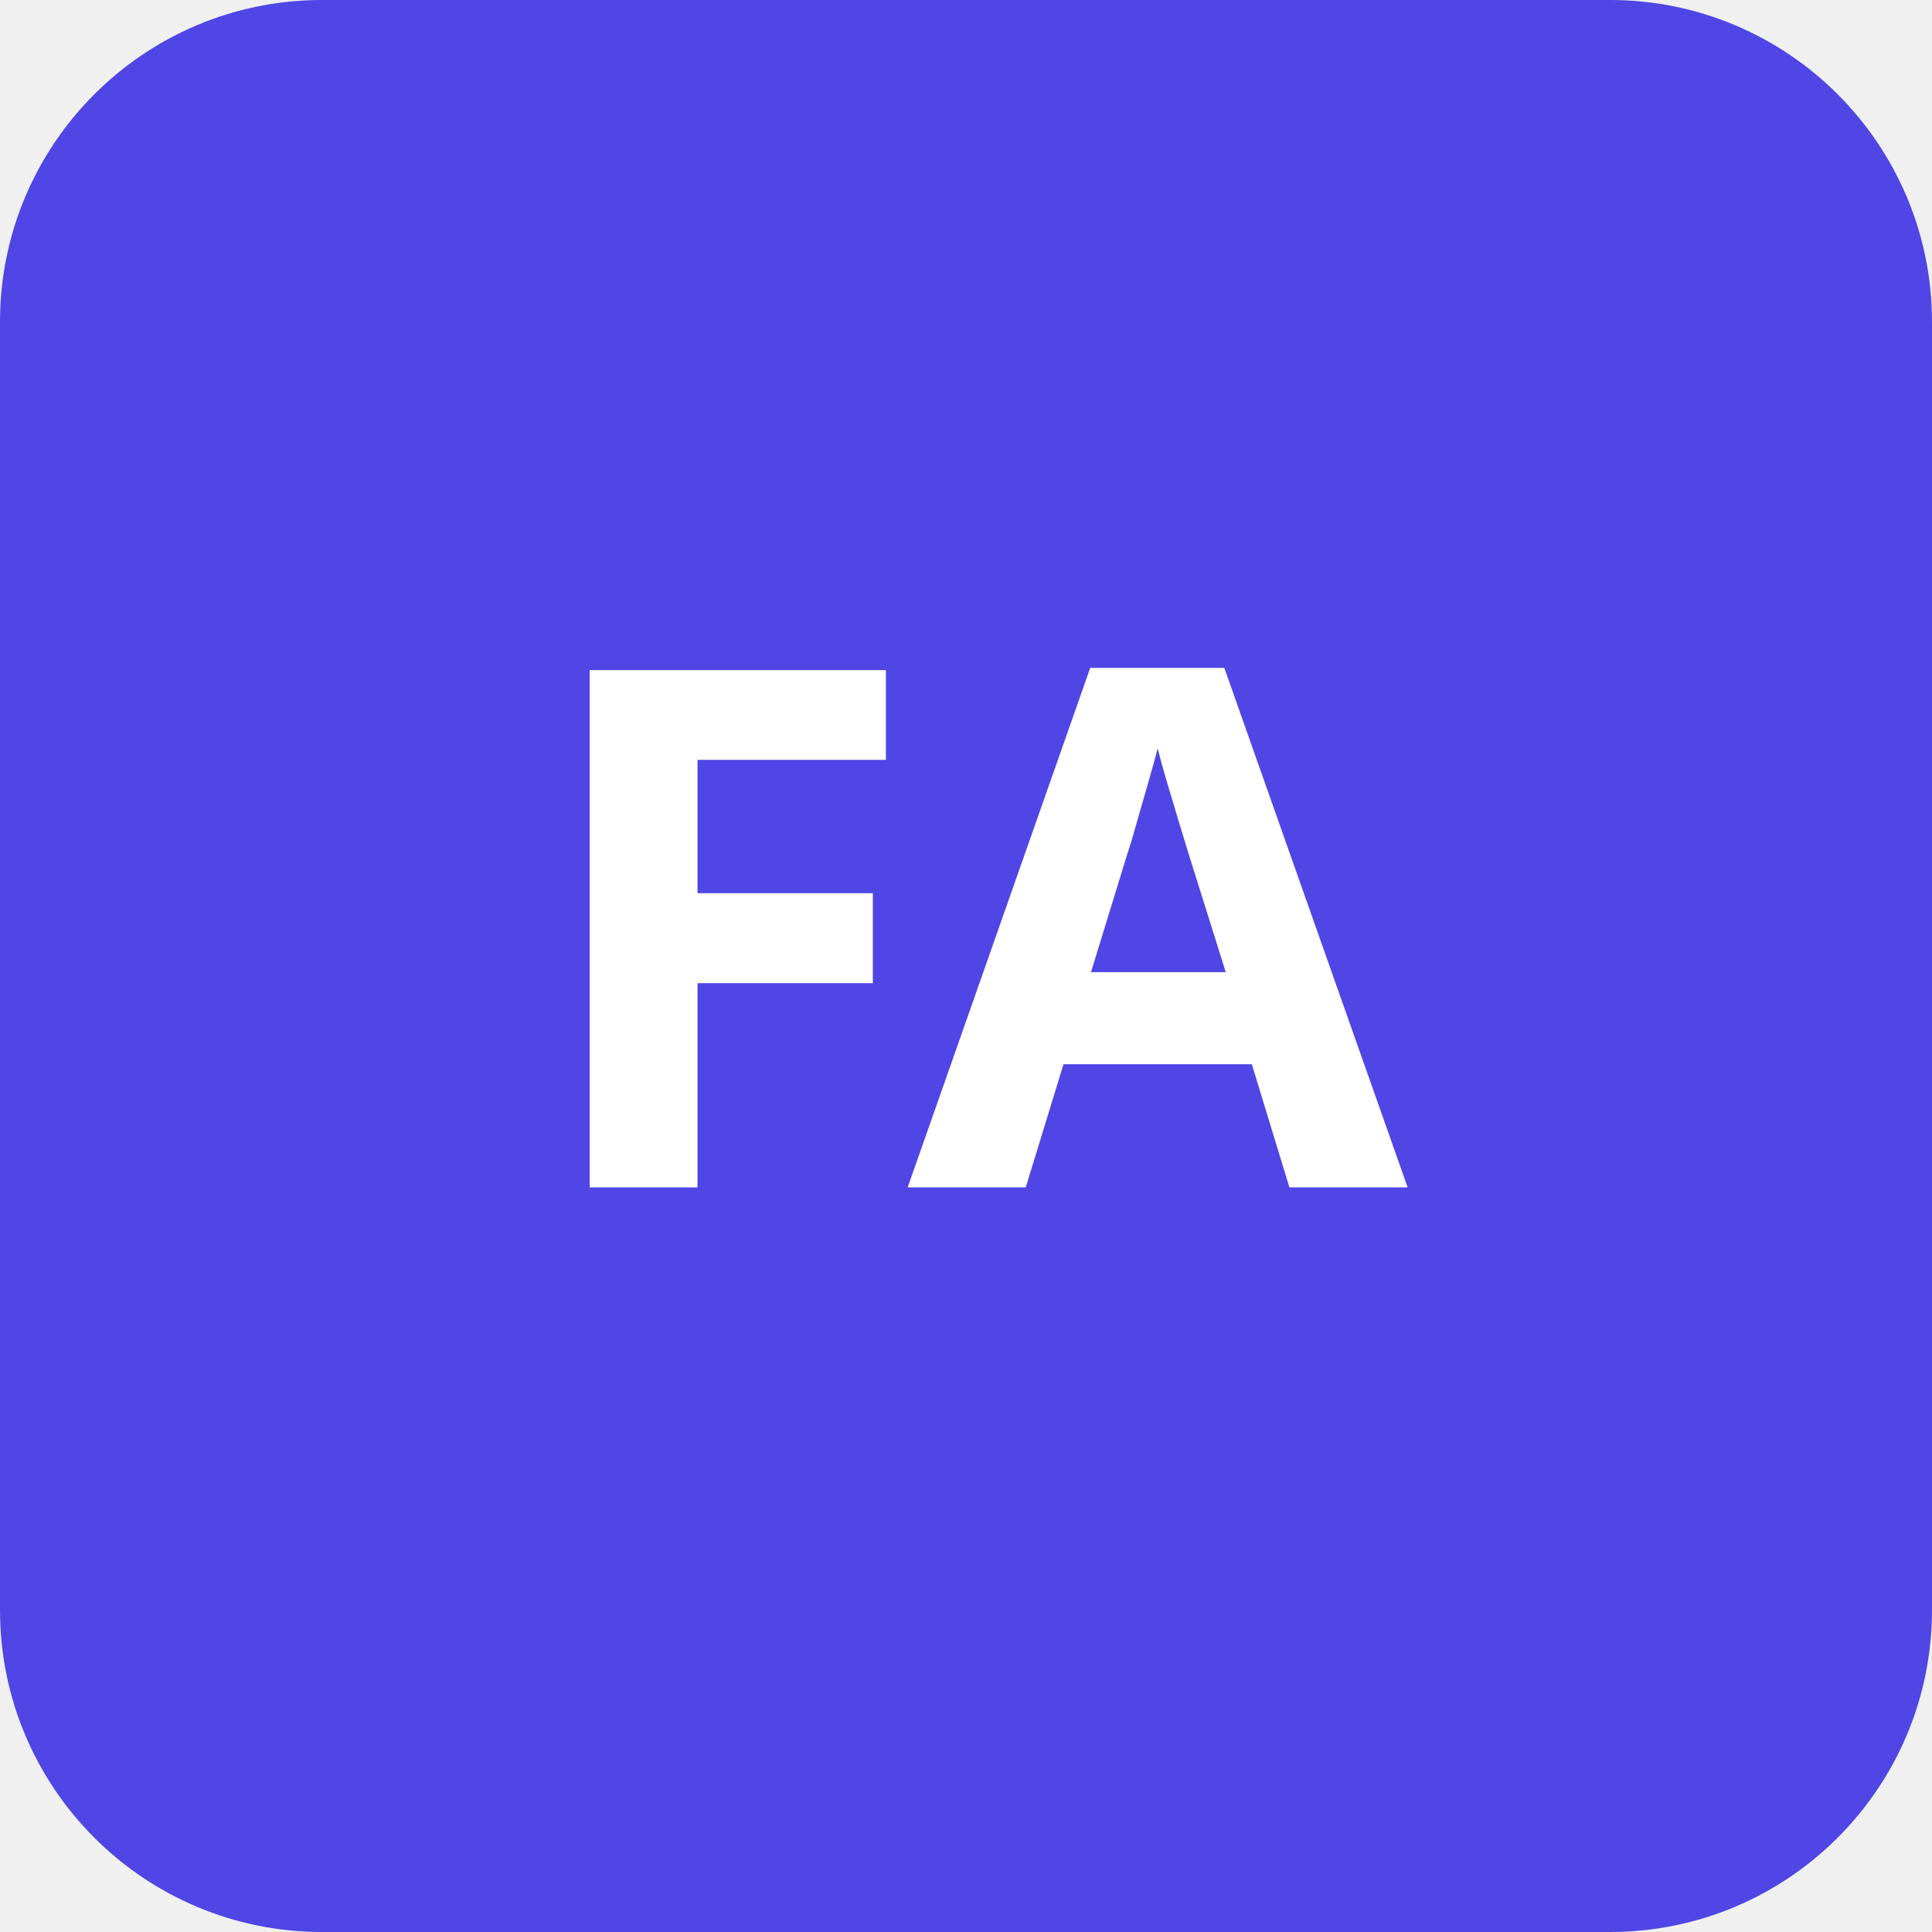
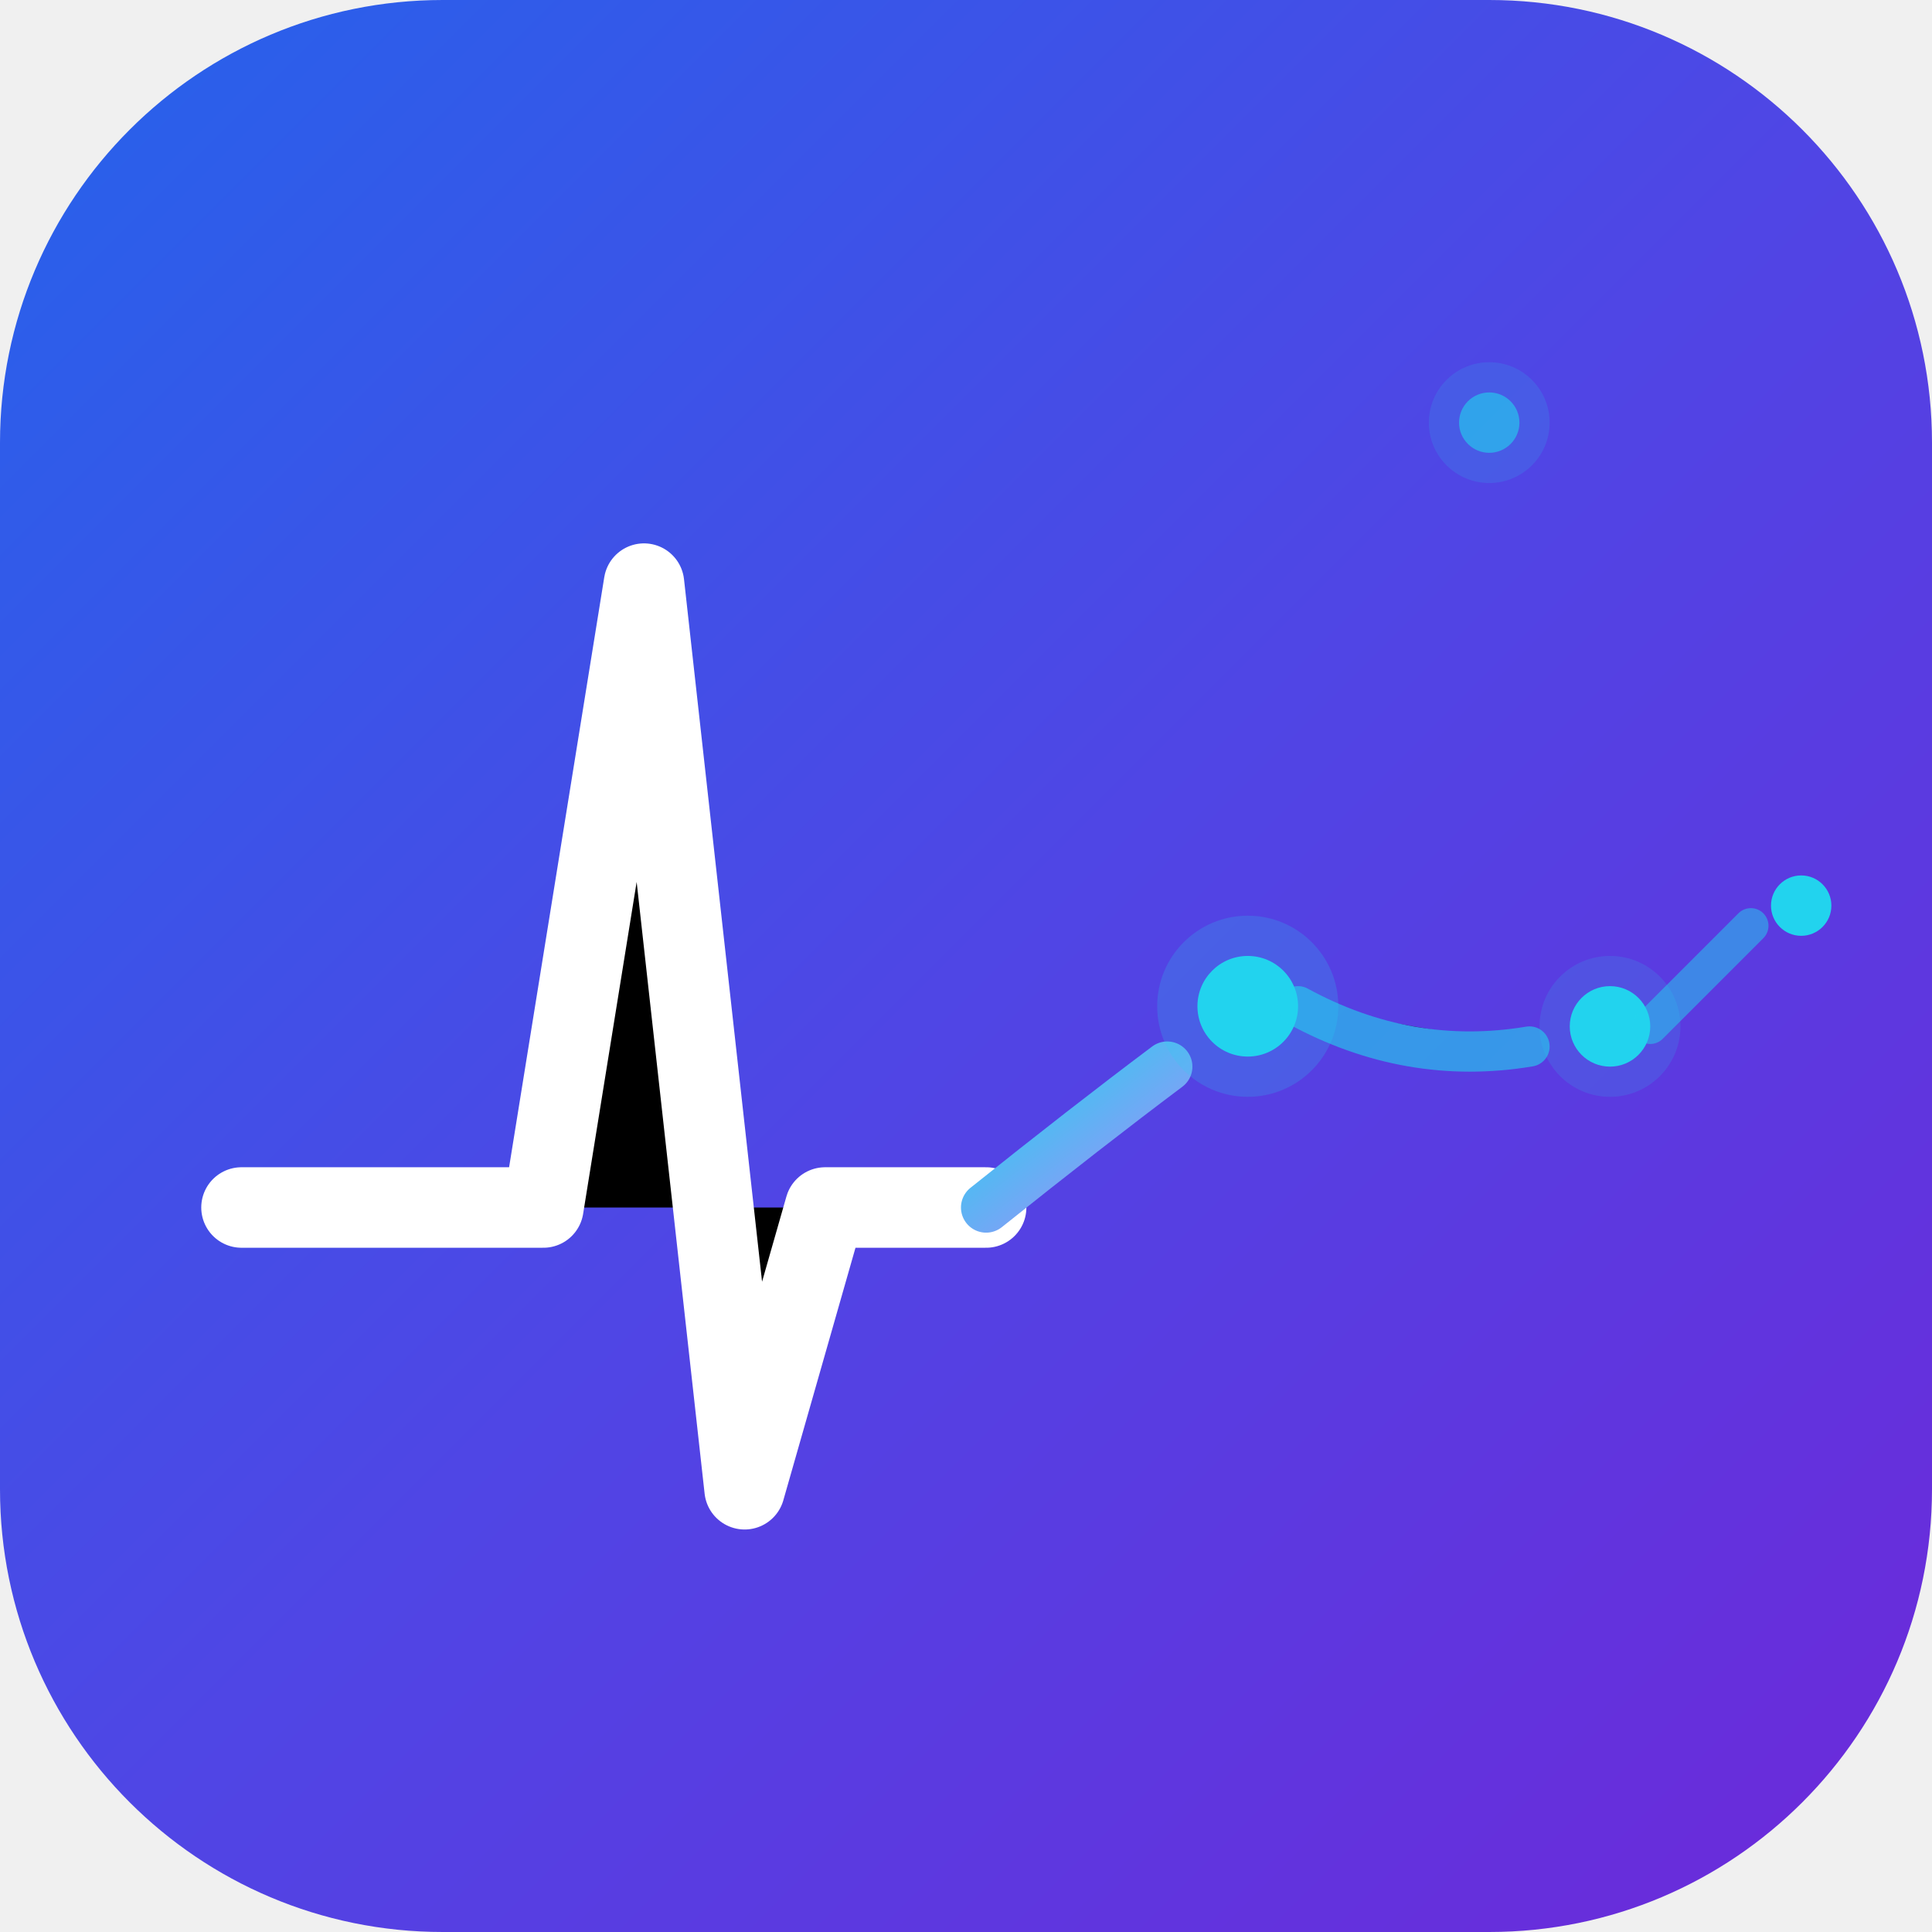
<svg xmlns="http://www.w3.org/2000/svg" width="192" height="192" viewBox="0 0 192 192">
-   <rect width="192" height="192" rx="32" fill="#4f46e5" />
-   <text x="96" y="118" font-family="system-ui, sans-serif" font-size="72" font-weight="bold" fill="white" text-anchor="middle">FA</text>
+   <defs>
+     <linearGradient id="bg" x1="0%" y1="0%" x2="100%" y2="100%">
+       <stop offset="0%" stop-color="#2563eb" />
+       <stop offset="50%" stop-color="#4f46e5" />
+       <stop offset="100%" stop-color="#6d28d9" />
+     </linearGradient>
+     <linearGradient id="neural" x1="0%" y1="0%" x2="100%" y2="100%">
+       <stop offset="0%" stop-color="#22d3ee" />
+       <stop offset="100%" stop-color="#a78bfa" />
+     </linearGradient>
+   </defs>
+   <rect width="192" height="192" rx="44" fill="url(#bg)" />
+   <path d="M24 120 H54 L64 58 L74 148 L82 120 H98" stroke="#fff" stroke-width="8" stroke-linecap="round" stroke-linejoin="round" />
+   <path d="M98 120 Q108 112 116 106" stroke="url(#neural)" stroke-width="5" stroke-linecap="round" />
+   <circle cx="124" cy="100" r="5" fill="#22d3ee" />
+   <circle cx="124" cy="100" r="9" fill="#22d3ee" opacity="0.2" />
+   <path d="M129 100 Q140 106 152 104" stroke="#22d3ee" stroke-width="4" stroke-linecap="round" opacity="0.6" />
+   <circle cx="160" cy="102" r="4" fill="#22d3ee" />
+   <circle cx="160" cy="102" r="7" fill="#22d3ee" opacity="0.15" />
+   <line x1="164" y1="102" x2="174" y2="92" stroke="#22d3ee" stroke-width="3.5" stroke-linecap="round" opacity="0.5" />
+   <circle cx="179" cy="90" r="3" fill="#22d3ee" />
+   <circle cx="148" cy="42" r="3" fill="#22d3ee" opacity="0.6" />
+   <circle cx="148" cy="42" r="6" fill="#22d3ee" opacity="0.15" />
</svg>
